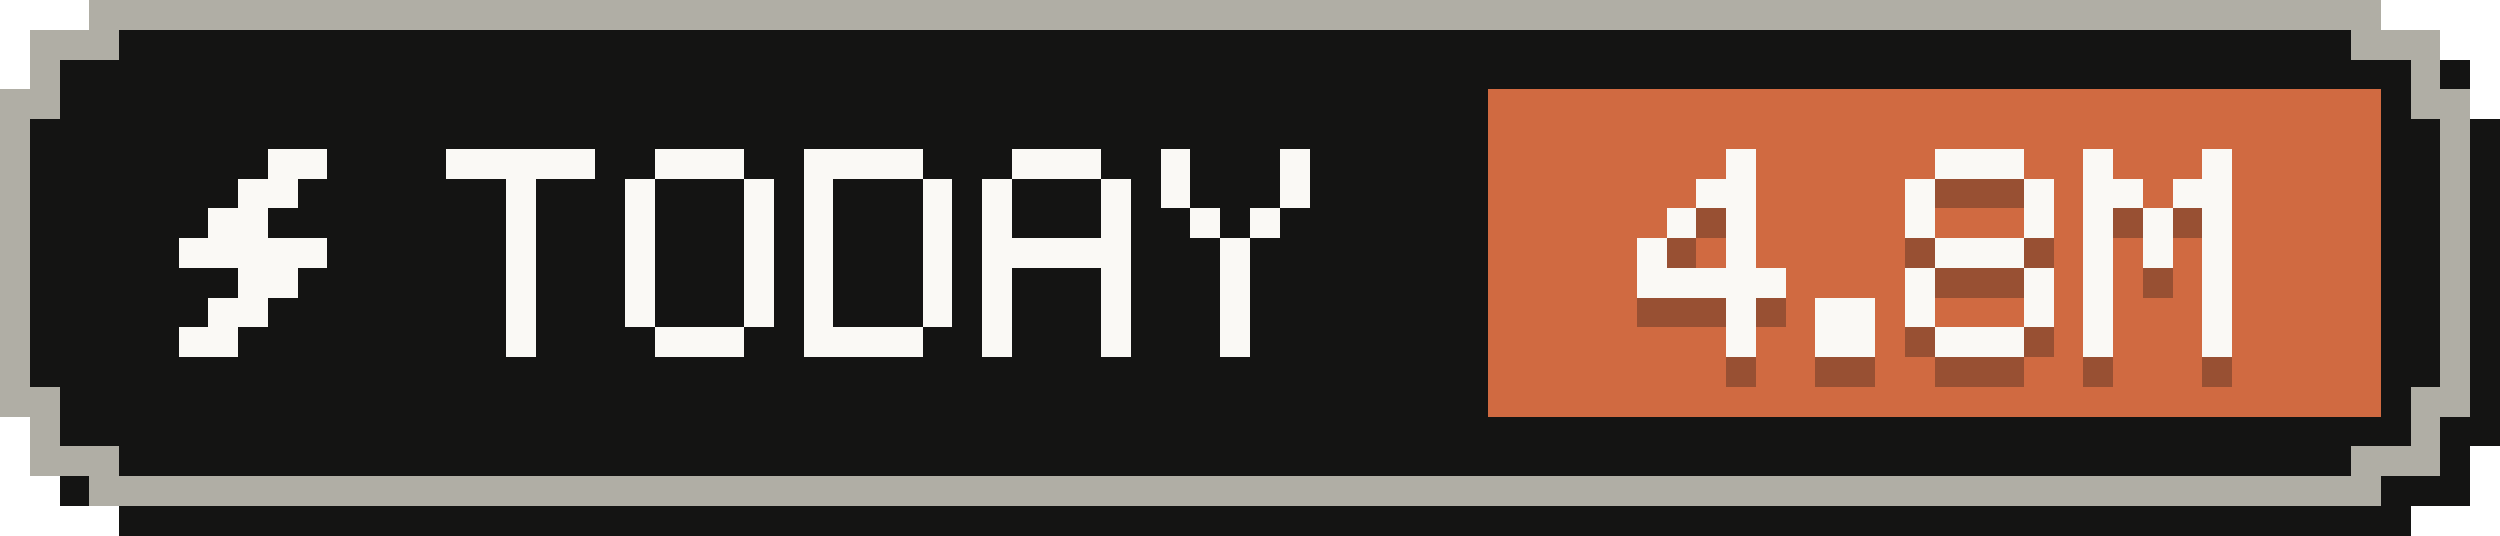
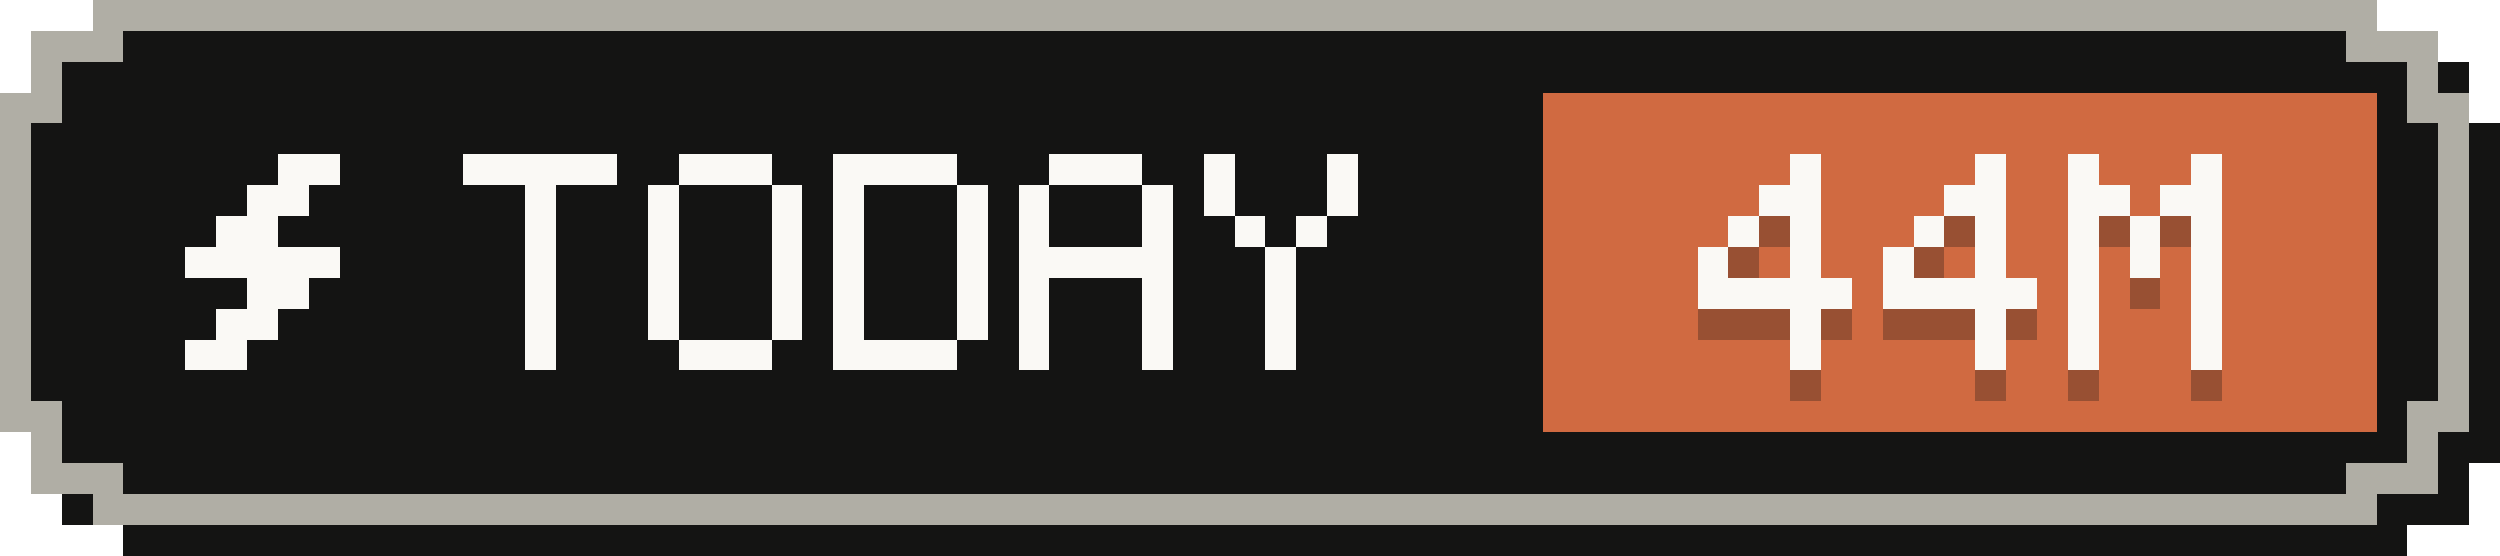
- <svg xmlns="http://www.w3.org/2000/svg" width="84" height="18" viewBox="0 0 84 18" role="img" aria-label="Tokens today: 4.8M">
+ <svg xmlns="http://www.w3.org/2000/svg" width="81" height="18" viewBox="0 0 81 18" role="img" aria-label="Tokens today: 44M">
  <g shape-rendering="crispEdges">
-     <path fill="#141413" d="M4,1 H81 V2 H83 V4 H84 V15 H83 V17 H81 V18 H4 V17 H2 V15 H1 V4 H2 V2 H4 Z" />
-     <path fill="#b0aea5" d="M3,0 H80 V1 H82 V3 H83 V14 H82 V16 H80 V17 H3 V16 H1 V14 H0 V3 H1 V1 H3 Z" />
-     <path fill="#141413" d="M4,1 H79 V2 H81 V4 H82 V13 H81 V15 H79 V16 H4 V15 H2 V13 H1 V4 H2 V2 H4 Z" />
-     <rect fill="#d06a41" x="50" y="3" width="30" height="11" />
+     <path fill="#141413" d="M4,1 H78 V2 H80 V4 H81 V15 H80 V17 H78 V18 H4 V17 H2 V15 H1 V4 H2 V2 H4 Z" />
+     <path fill="#b0aea5" d="M3,0 H77 V1 H79 V3 H80 V14 H79 V16 H77 V17 H3 V16 H1 V14 H0 V3 H1 V1 H3 Z" />
+     <path fill="#141413" d="M4,1 H76 V2 H78 V4 H79 V13 H78 V15 H76 V16 H4 V15 H2 V13 H1 V4 H2 V2 H4 Z" />
+     <rect fill="#d06a41" x="50" y="3" width="27" height="11" />
    <g fill="#faf9f5">
      <rect x="9" y="5" width="2" height="1" />
      <rect x="8" y="6" width="2" height="1" />
      <rect x="7" y="7" width="2" height="1" />
      <rect x="6" y="8" width="5" height="1" />
      <rect x="8" y="9" width="2" height="1" />
      <rect x="7" y="10" width="2" height="1" />
      <rect x="6" y="11" width="2" height="1" />
    </g>
    <g fill="#faf9f5">
      <rect x="15" y="5" width="5" height="1" />
      <rect x="17" y="6" width="1" height="1" />
      <rect x="17" y="7" width="1" height="1" />
      <rect x="17" y="8" width="1" height="1" />
      <rect x="17" y="9" width="1" height="1" />
      <rect x="17" y="10" width="1" height="1" />
      <rect x="17" y="11" width="1" height="1" />
      <rect x="22" y="5" width="3" height="1" />
      <rect x="21" y="6" width="1" height="1" />
      <rect x="25" y="6" width="1" height="1" />
      <rect x="21" y="7" width="1" height="1" />
      <rect x="25" y="7" width="1" height="1" />
      <rect x="21" y="8" width="1" height="1" />
      <rect x="25" y="8" width="1" height="1" />
      <rect x="21" y="9" width="1" height="1" />
      <rect x="25" y="9" width="1" height="1" />
      <rect x="21" y="10" width="1" height="1" />
      <rect x="25" y="10" width="1" height="1" />
      <rect x="22" y="11" width="3" height="1" />
      <rect x="27" y="5" width="4" height="1" />
      <rect x="27" y="6" width="1" height="1" />
      <rect x="31" y="6" width="1" height="1" />
      <rect x="27" y="7" width="1" height="1" />
      <rect x="31" y="7" width="1" height="1" />
      <rect x="27" y="8" width="1" height="1" />
      <rect x="31" y="8" width="1" height="1" />
      <rect x="27" y="9" width="1" height="1" />
      <rect x="31" y="9" width="1" height="1" />
      <rect x="27" y="10" width="1" height="1" />
      <rect x="31" y="10" width="1" height="1" />
      <rect x="27" y="11" width="4" height="1" />
      <rect x="34" y="5" width="3" height="1" />
      <rect x="33" y="6" width="1" height="1" />
      <rect x="37" y="6" width="1" height="1" />
      <rect x="33" y="7" width="1" height="1" />
      <rect x="37" y="7" width="1" height="1" />
      <rect x="33" y="8" width="5" height="1" />
      <rect x="33" y="9" width="1" height="1" />
      <rect x="37" y="9" width="1" height="1" />
      <rect x="33" y="10" width="1" height="1" />
      <rect x="37" y="10" width="1" height="1" />
      <rect x="33" y="11" width="1" height="1" />
      <rect x="37" y="11" width="1" height="1" />
      <rect x="39" y="5" width="1" height="1" />
      <rect x="43" y="5" width="1" height="1" />
      <rect x="39" y="6" width="1" height="1" />
      <rect x="43" y="6" width="1" height="1" />
      <rect x="40" y="7" width="1" height="1" />
      <rect x="42" y="7" width="1" height="1" />
      <rect x="41" y="8" width="1" height="1" />
      <rect x="41" y="9" width="1" height="1" />
      <rect x="41" y="10" width="1" height="1" />
      <rect x="41" y="11" width="1" height="1" />
    </g>
    <g fill="#141413" fill-opacity=".3">
      <rect x="58" y="6" width="1" height="1" />
      <rect x="57" y="7" width="2" height="1" />
      <rect x="56" y="8" width="1" height="1" />
      <rect x="58" y="8" width="1" height="1" />
      <rect x="55" y="9" width="1" height="1" />
      <rect x="58" y="9" width="1" height="1" />
      <rect x="55" y="10" width="5" height="1" />
      <rect x="58" y="11" width="1" height="1" />
      <rect x="58" y="12" width="1" height="1" />
-       <rect x="61" y="11" width="2" height="1" />
-       <rect x="61" y="12" width="2" height="1" />
-       <rect x="65" y="6" width="3" height="1" />
-       <rect x="64" y="7" width="1" height="1" />
-       <rect x="68" y="7" width="1" height="1" />
+       <rect x="64" y="6" width="1" height="1" />
+       <rect x="63" y="7" width="2" height="1" />
+       <rect x="62" y="8" width="1" height="1" />
      <rect x="64" y="8" width="1" height="1" />
-       <rect x="68" y="8" width="1" height="1" />
-       <rect x="65" y="9" width="3" height="1" />
-       <rect x="64" y="10" width="1" height="1" />
-       <rect x="68" y="10" width="1" height="1" />
+       <rect x="61" y="9" width="1" height="1" />
+       <rect x="64" y="9" width="1" height="1" />
+       <rect x="61" y="10" width="5" height="1" />
      <rect x="64" y="11" width="1" height="1" />
-       <rect x="68" y="11" width="1" height="1" />
-       <rect x="65" y="12" width="3" height="1" />
-       <rect x="70" y="6" width="1" height="1" />
-       <rect x="74" y="6" width="1" height="1" />
+       <rect x="64" y="12" width="1" height="1" />
+       <rect x="67" y="6" width="1" height="1" />
+       <rect x="71" y="6" width="1" height="1" />
+       <rect x="67" y="7" width="2" height="1" />
      <rect x="70" y="7" width="2" height="1" />
-       <rect x="73" y="7" width="2" height="1" />
-       <rect x="70" y="8" width="1" height="1" />
-       <rect x="72" y="8" width="1" height="1" />
-       <rect x="74" y="8" width="1" height="1" />
-       <rect x="70" y="9" width="1" height="1" />
-       <rect x="72" y="9" width="1" height="1" />
-       <rect x="74" y="9" width="1" height="1" />
-       <rect x="70" y="10" width="1" height="1" />
-       <rect x="74" y="10" width="1" height="1" />
-       <rect x="70" y="11" width="1" height="1" />
-       <rect x="74" y="11" width="1" height="1" />
-       <rect x="70" y="12" width="1" height="1" />
-       <rect x="74" y="12" width="1" height="1" />
+       <rect x="67" y="8" width="1" height="1" />
+       <rect x="69" y="8" width="1" height="1" />
+       <rect x="71" y="8" width="1" height="1" />
+       <rect x="67" y="9" width="1" height="1" />
+       <rect x="69" y="9" width="1" height="1" />
+       <rect x="71" y="9" width="1" height="1" />
+       <rect x="67" y="10" width="1" height="1" />
+       <rect x="71" y="10" width="1" height="1" />
+       <rect x="67" y="11" width="1" height="1" />
+       <rect x="71" y="11" width="1" height="1" />
+       <rect x="67" y="12" width="1" height="1" />
+       <rect x="71" y="12" width="1" height="1" />
    </g>
    <g fill="#faf9f5">
      <rect x="58" y="5" width="1" height="1" />
      <rect x="57" y="6" width="2" height="1" />
      <rect x="56" y="7" width="1" height="1" />
      <rect x="58" y="7" width="1" height="1" />
      <rect x="55" y="8" width="1" height="1" />
      <rect x="58" y="8" width="1" height="1" />
      <rect x="55" y="9" width="5" height="1" />
      <rect x="58" y="10" width="1" height="1" />
      <rect x="58" y="11" width="1" height="1" />
-       <rect x="61" y="10" width="2" height="1" />
-       <rect x="61" y="11" width="2" height="1" />
-       <rect x="65" y="5" width="3" height="1" />
-       <rect x="64" y="6" width="1" height="1" />
-       <rect x="68" y="6" width="1" height="1" />
+       <rect x="64" y="5" width="1" height="1" />
+       <rect x="63" y="6" width="2" height="1" />
+       <rect x="62" y="7" width="1" height="1" />
      <rect x="64" y="7" width="1" height="1" />
-       <rect x="68" y="7" width="1" height="1" />
-       <rect x="65" y="8" width="3" height="1" />
-       <rect x="64" y="9" width="1" height="1" />
-       <rect x="68" y="9" width="1" height="1" />
+       <rect x="61" y="8" width="1" height="1" />
+       <rect x="64" y="8" width="1" height="1" />
+       <rect x="61" y="9" width="5" height="1" />
      <rect x="64" y="10" width="1" height="1" />
-       <rect x="68" y="10" width="1" height="1" />
-       <rect x="65" y="11" width="3" height="1" />
-       <rect x="70" y="5" width="1" height="1" />
-       <rect x="74" y="5" width="1" height="1" />
+       <rect x="64" y="11" width="1" height="1" />
+       <rect x="67" y="5" width="1" height="1" />
+       <rect x="71" y="5" width="1" height="1" />
+       <rect x="67" y="6" width="2" height="1" />
      <rect x="70" y="6" width="2" height="1" />
-       <rect x="73" y="6" width="2" height="1" />
-       <rect x="70" y="7" width="1" height="1" />
-       <rect x="72" y="7" width="1" height="1" />
-       <rect x="74" y="7" width="1" height="1" />
-       <rect x="70" y="8" width="1" height="1" />
-       <rect x="72" y="8" width="1" height="1" />
-       <rect x="74" y="8" width="1" height="1" />
-       <rect x="70" y="9" width="1" height="1" />
-       <rect x="74" y="9" width="1" height="1" />
-       <rect x="70" y="10" width="1" height="1" />
-       <rect x="74" y="10" width="1" height="1" />
-       <rect x="70" y="11" width="1" height="1" />
-       <rect x="74" y="11" width="1" height="1" />
+       <rect x="67" y="7" width="1" height="1" />
+       <rect x="69" y="7" width="1" height="1" />
+       <rect x="71" y="7" width="1" height="1" />
+       <rect x="67" y="8" width="1" height="1" />
+       <rect x="69" y="8" width="1" height="1" />
+       <rect x="71" y="8" width="1" height="1" />
+       <rect x="67" y="9" width="1" height="1" />
+       <rect x="71" y="9" width="1" height="1" />
+       <rect x="67" y="10" width="1" height="1" />
+       <rect x="71" y="10" width="1" height="1" />
+       <rect x="67" y="11" width="1" height="1" />
+       <rect x="71" y="11" width="1" height="1" />
    </g>
  </g>
</svg>
